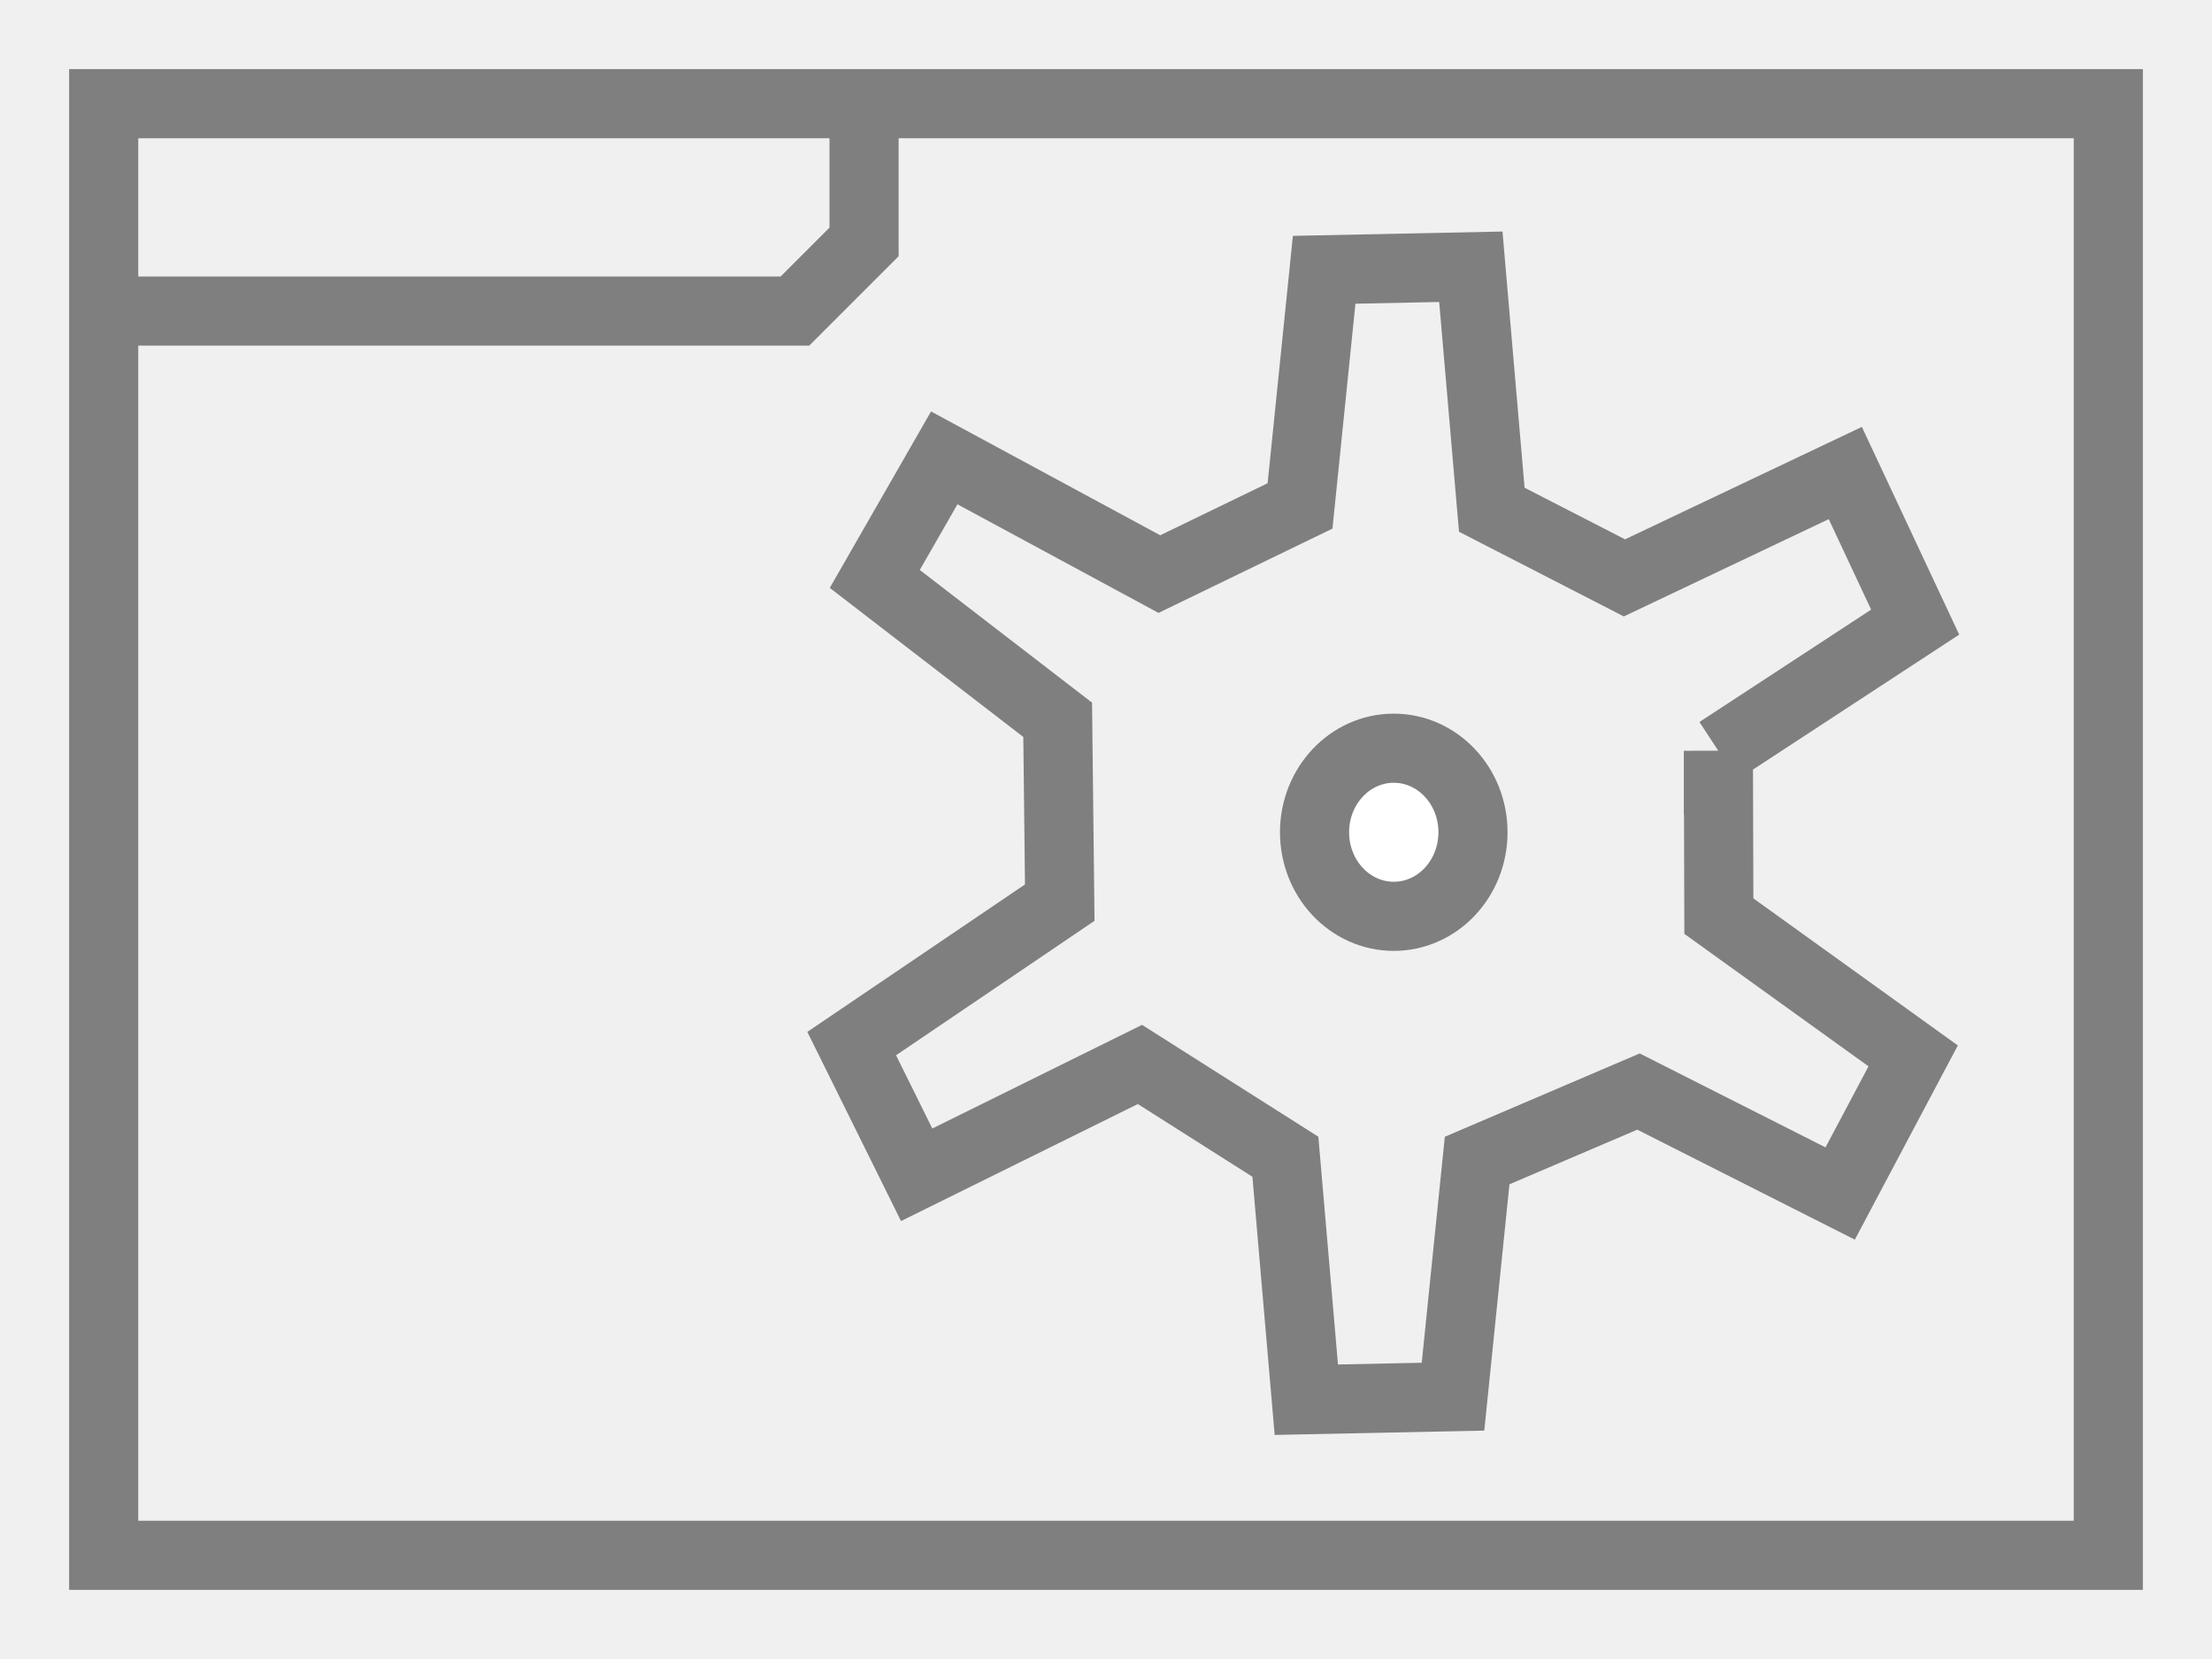
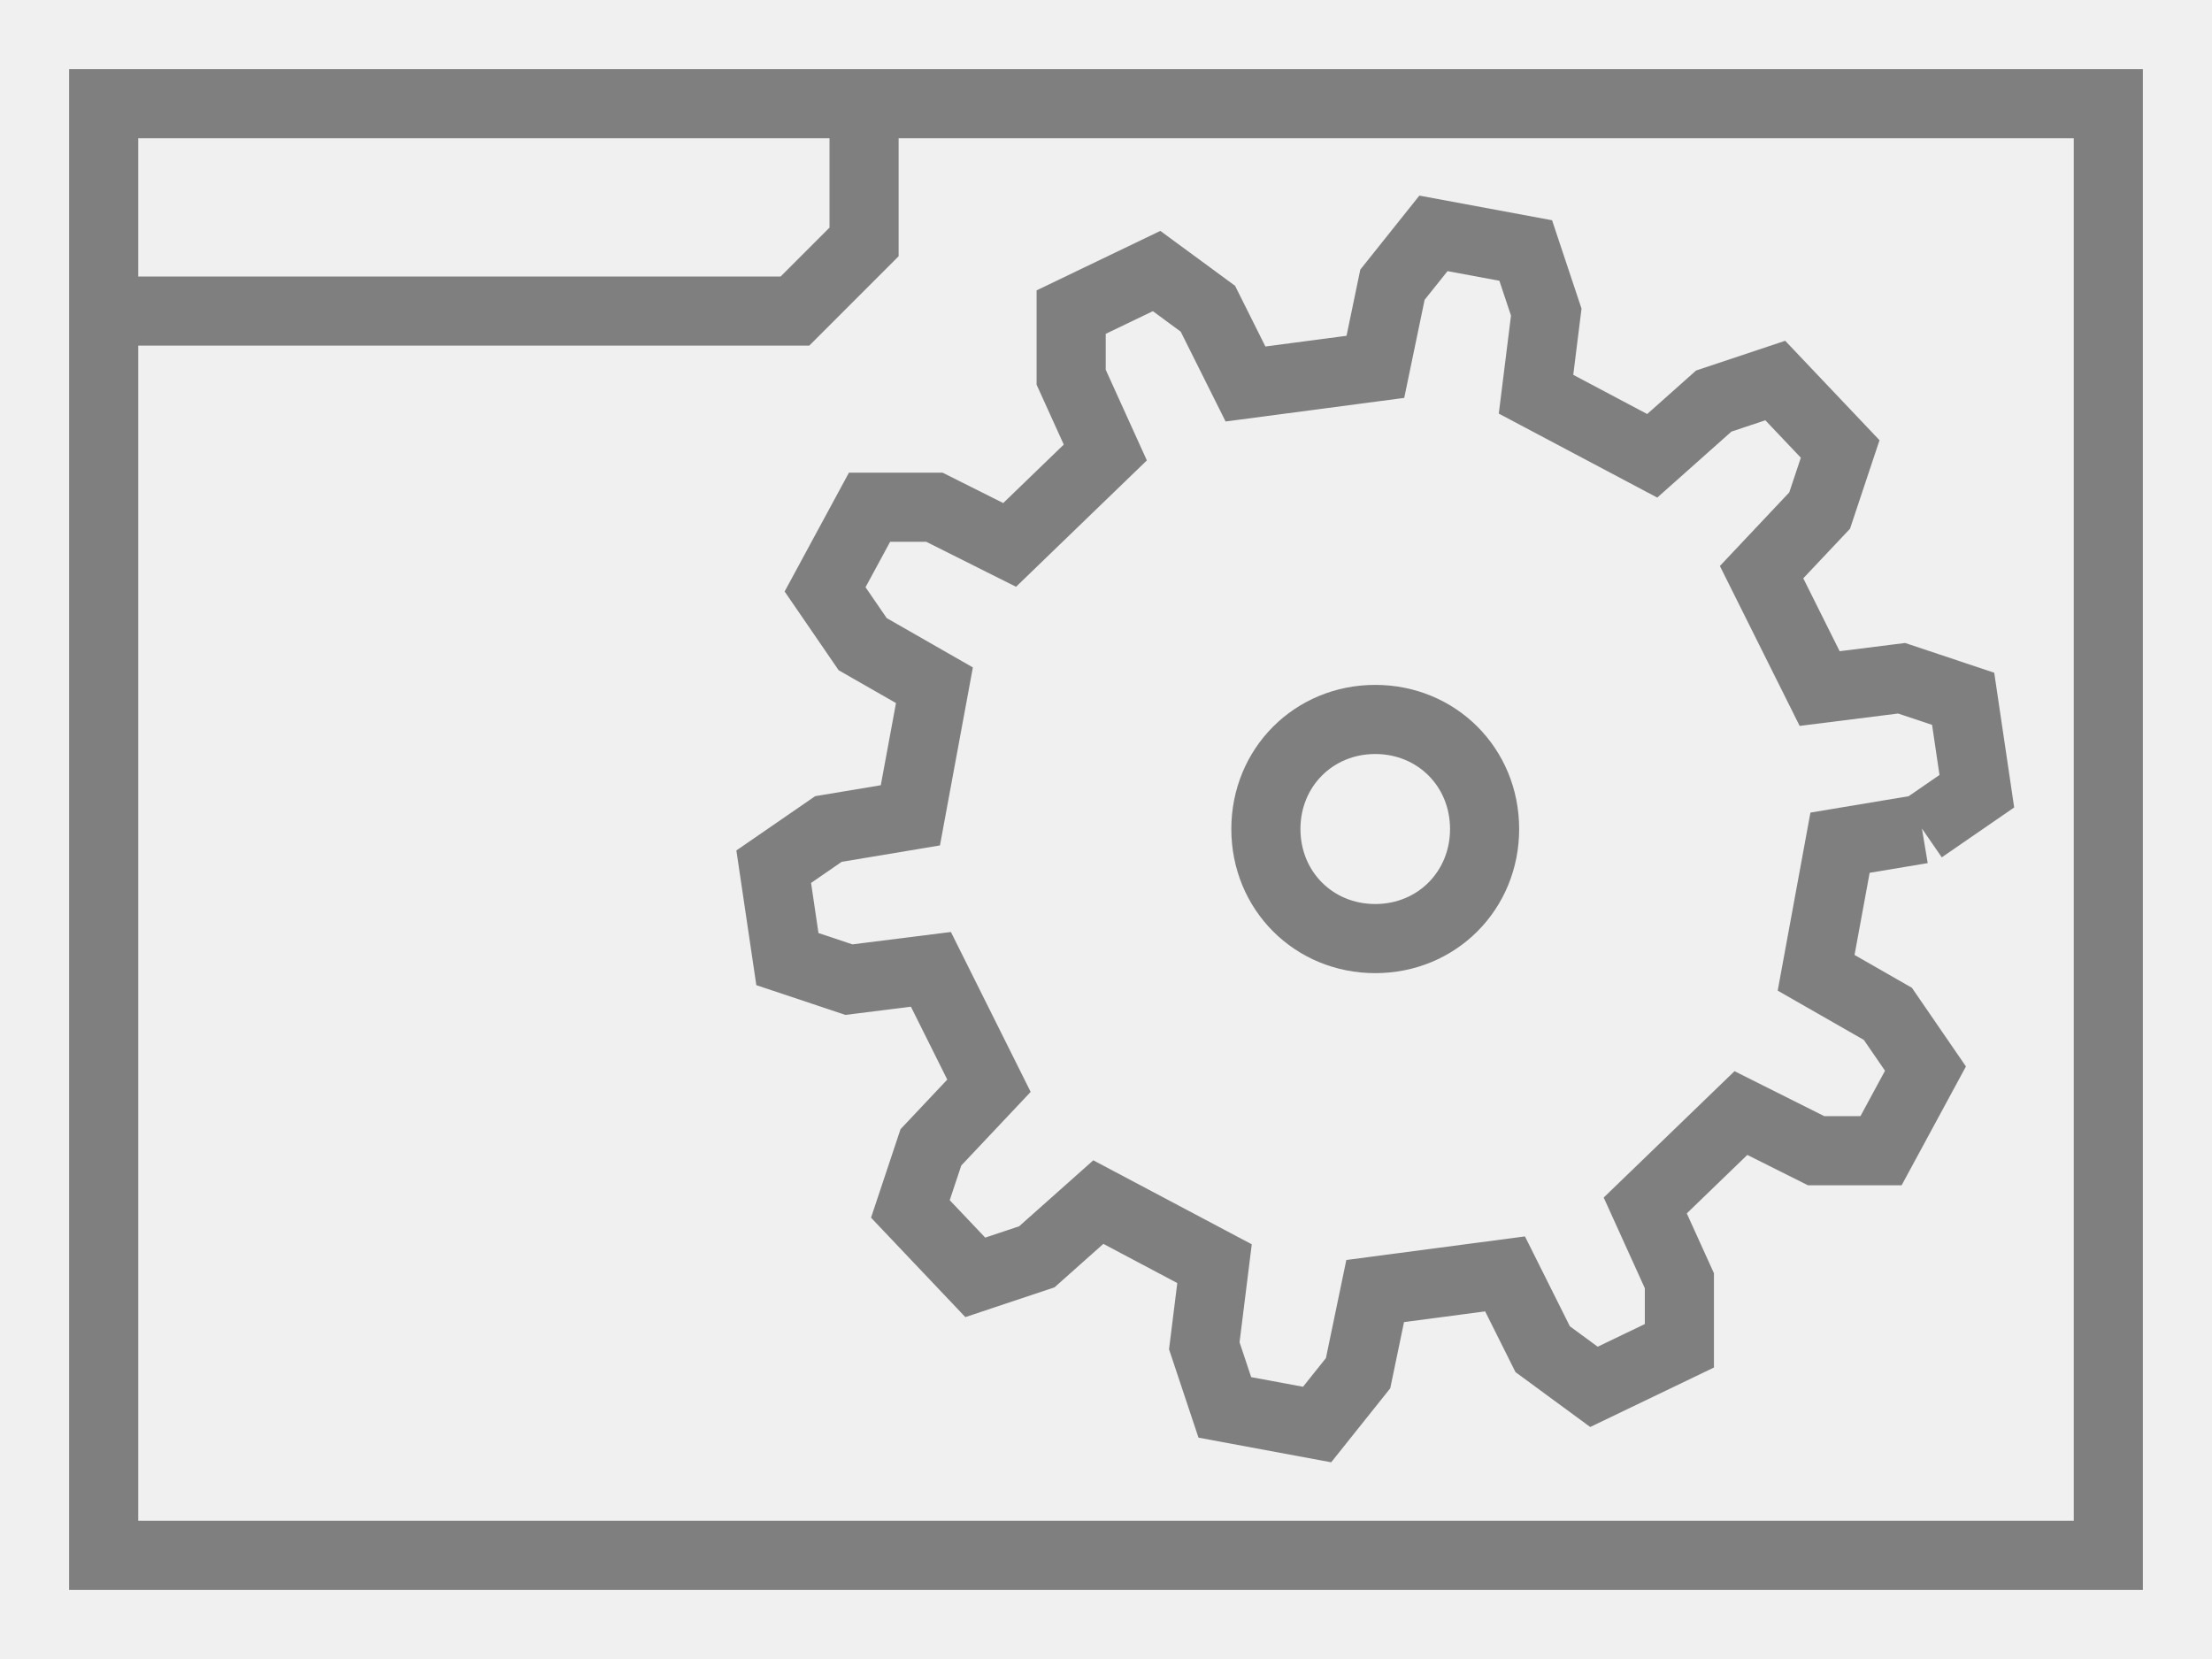
<svg xmlns="http://www.w3.org/2000/svg" width="32" height="24" id="svg2" version="1.1">
  <defs id="defs4">
    </defs>
  <g id="layer1" transform="translate(0,0)">
+     <path stroke="#7f7f7f" fill="none" d="m 18.313,11.993 c 0,-0.891 0.692,-1.585 1.582,-1.585 0.89,0 1.582,0.693 1.582,1.585 0,0.891 -0.692,1.585 -1.582,1.585 -0.89,0 -1.582,-0.693 -1.582,-1.585" id="path881" style="stroke-width:1;stroke-miterlimit:4;stroke-dasharray:none" />
    <rect style="fill:none;stroke:#7f7f7f;stroke-width:1;stroke-miterlimit:4;stroke-dasharray:none;stroke-opacity:1" id="rect4554" width="29.0" height="21.0" x="1.5" y="1.5" />
    <path style="fill:none;stroke:#7f7f7f;stroke-width:1px;stroke-linecap:butt;stroke-linejoin:miter;stroke-opacity:1" d="m 1.5,4.5 h 10.0 l 1.0,-1.0 v -2.0 0" id="path4556" />
-     <path style="fill:none;fill-rule:evenodd;stroke:#7f7f7f;stroke-width:1;stroke-linecap:butt;stroke-linejoin:miter;stroke-opacity:1;stroke-miterlimit:4;stroke-dasharray:none" d="m 24.859,10.861 c 0,0 0.007,2.392 0.007,2.392 0,0 2.811,2.022 2.811,2.022 0,0 -1.056,1.991 -1.056,1.991 0,0 -2.918,-1.475 -2.918,-1.475 0,0 -2.334,0.998 -2.334,0.998 0,0 -0.349,3.416 -0.349,3.416 0,0 -2.122,0.044 -2.122,0.044 0,0 -0.303,-3.515 -0.303,-3.515 0,0 -2.104,-1.335 -2.104,-1.335 0,0 -3.23,1.596 -3.23,1.596 0,0 -0.94,-1.898 -0.94,-1.898 0,0 3.01,-2.039 3.01,-2.039 0,0 -0.03,-2.645 -0.03,-2.645 0,0 -2.646,-2.038 -2.646,-2.038 0,0 1.005,-1.751 1.005,-1.751 0,0 3.112,1.681 3.112,1.681 0,0 2.035,-0.986 2.035,-0.986 0,0 0.349,-3.416 0.349,-3.416 0,0 2.122,-0.044 2.122,-0.044 0,0 0.303,3.515 0.303,3.515 0,0 1.919,0.986 1.919,0.986 0,0 3.195,-1.517 3.195,-1.517 0,0 1.011,2.157 1.011,2.157 0,0 -2.847,1.863 -2.847,1.863 z" id="path2272" />
-     <ellipse style="fill:#ffffff;stroke:#7f7f7f;stroke-width:1;stroke-miterlimit:4;stroke-dasharray:none" id="path2390" cx="20.163" cy="12.04" rx="1.146" ry="1.216" />
+     <path stroke="#7f7f7f" fill="none" d="m 27.805,11.993 -1.186,0.198 -0.346,1.882 1.038,0.594 0.544,0.792 -0.643,1.188 h -0.939 l -1.088,-0.545 -1.384,1.337 0.494,1.089 v 0.941 l -1.236,0.594 -0.742,-0.545 -0.544,-1.089 -1.879,0.248 -0.247,1.188 -0.593,0.743 -1.335,-0.248 -0.297,-0.891 0.148,-1.188 -1.681,-0.891 -0.89,0.792 -0.89,0.297 -0.939,-0.99 0.297,-0.891 0.84,-0.891 -0.84,-1.684 -1.186,0.149 -0.89,-0.297 -0.198,-1.337 0.791,-0.545 1.186,-0.198 L 13.518,9.913 12.48,9.319 11.936,8.526 12.579,7.338 h 0.939 l 1.088,0.545 1.384,-1.337 -0.494,-1.089 V 4.515 l 1.236,-0.594 0.742,0.545 0.544,1.089 1.879,-0.248 0.247,-1.188 0.593,-0.743 1.335,0.248 0.297,0.891 -0.148,1.188 1.681,0.891 0.89,-0.792 0.89,-0.297 0.939,0.99 -0.297,0.891 -0.84,0.891 0.84,1.684 1.186,-0.149 0.89,0.297 0.198,1.337 -0.791,0.545" id="path879" style="stroke-width:1;stroke-miterlimit:4;stroke-dasharray:none" />
  </g>
</svg>
